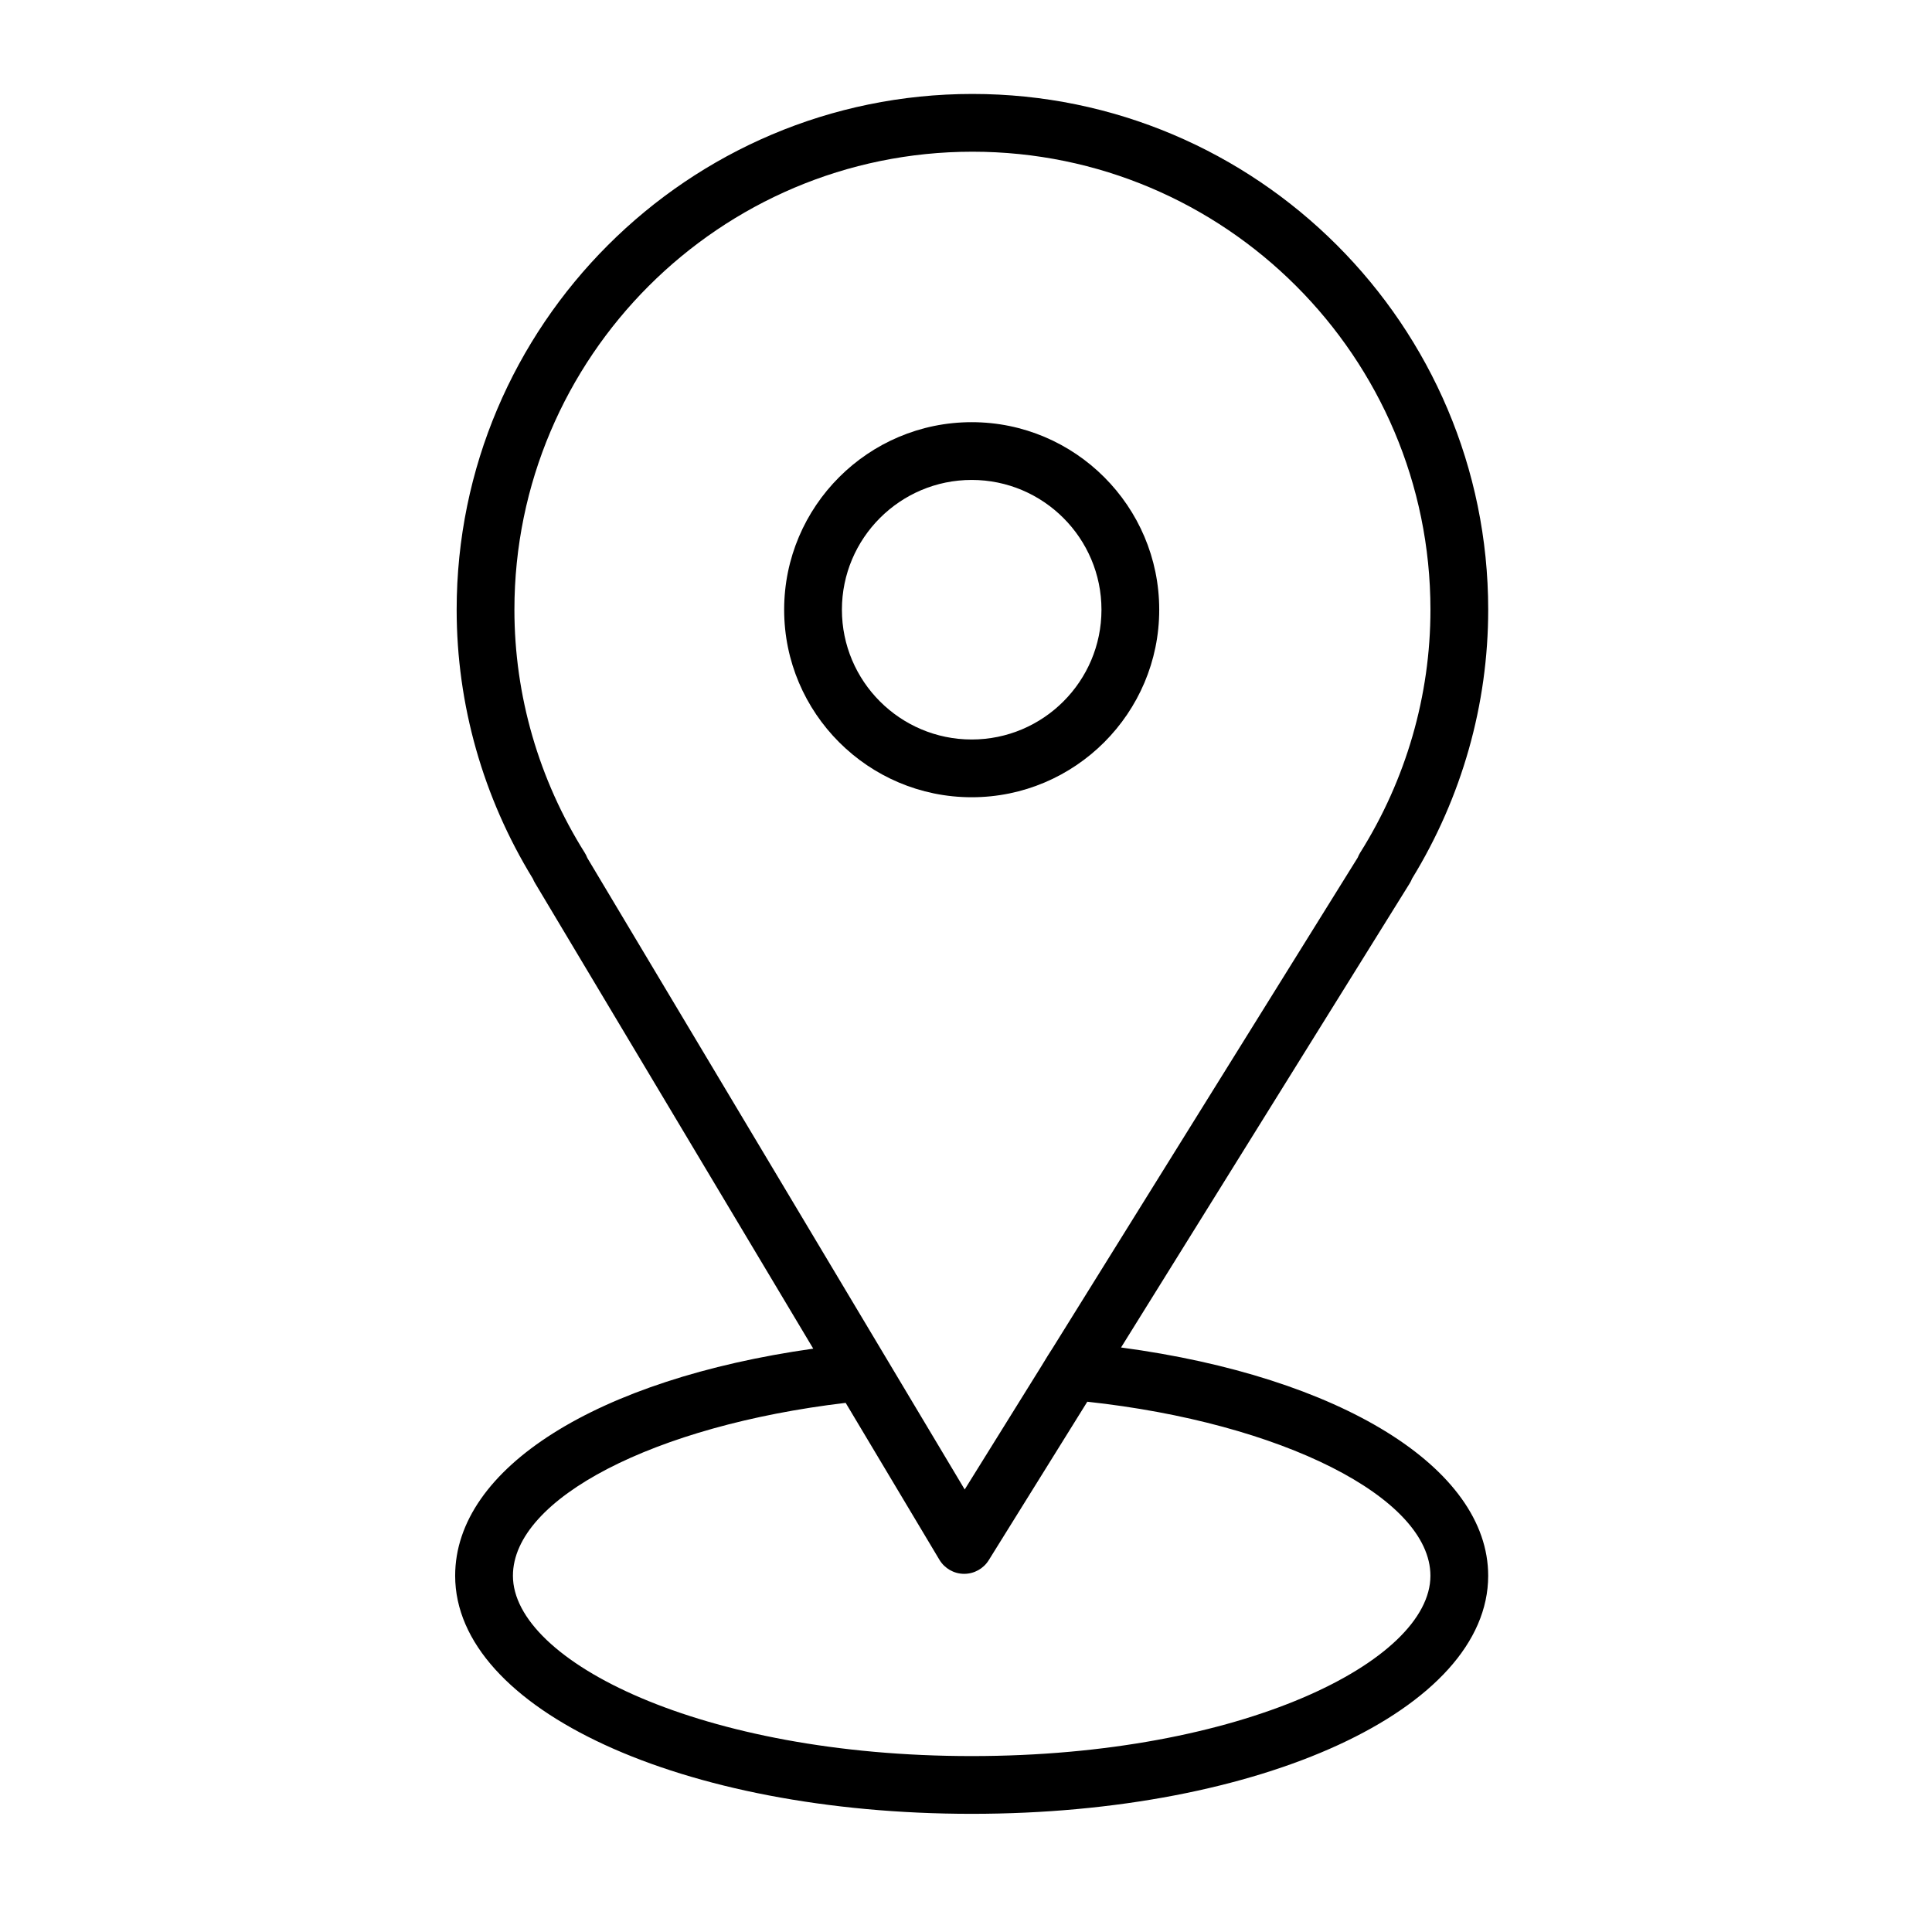
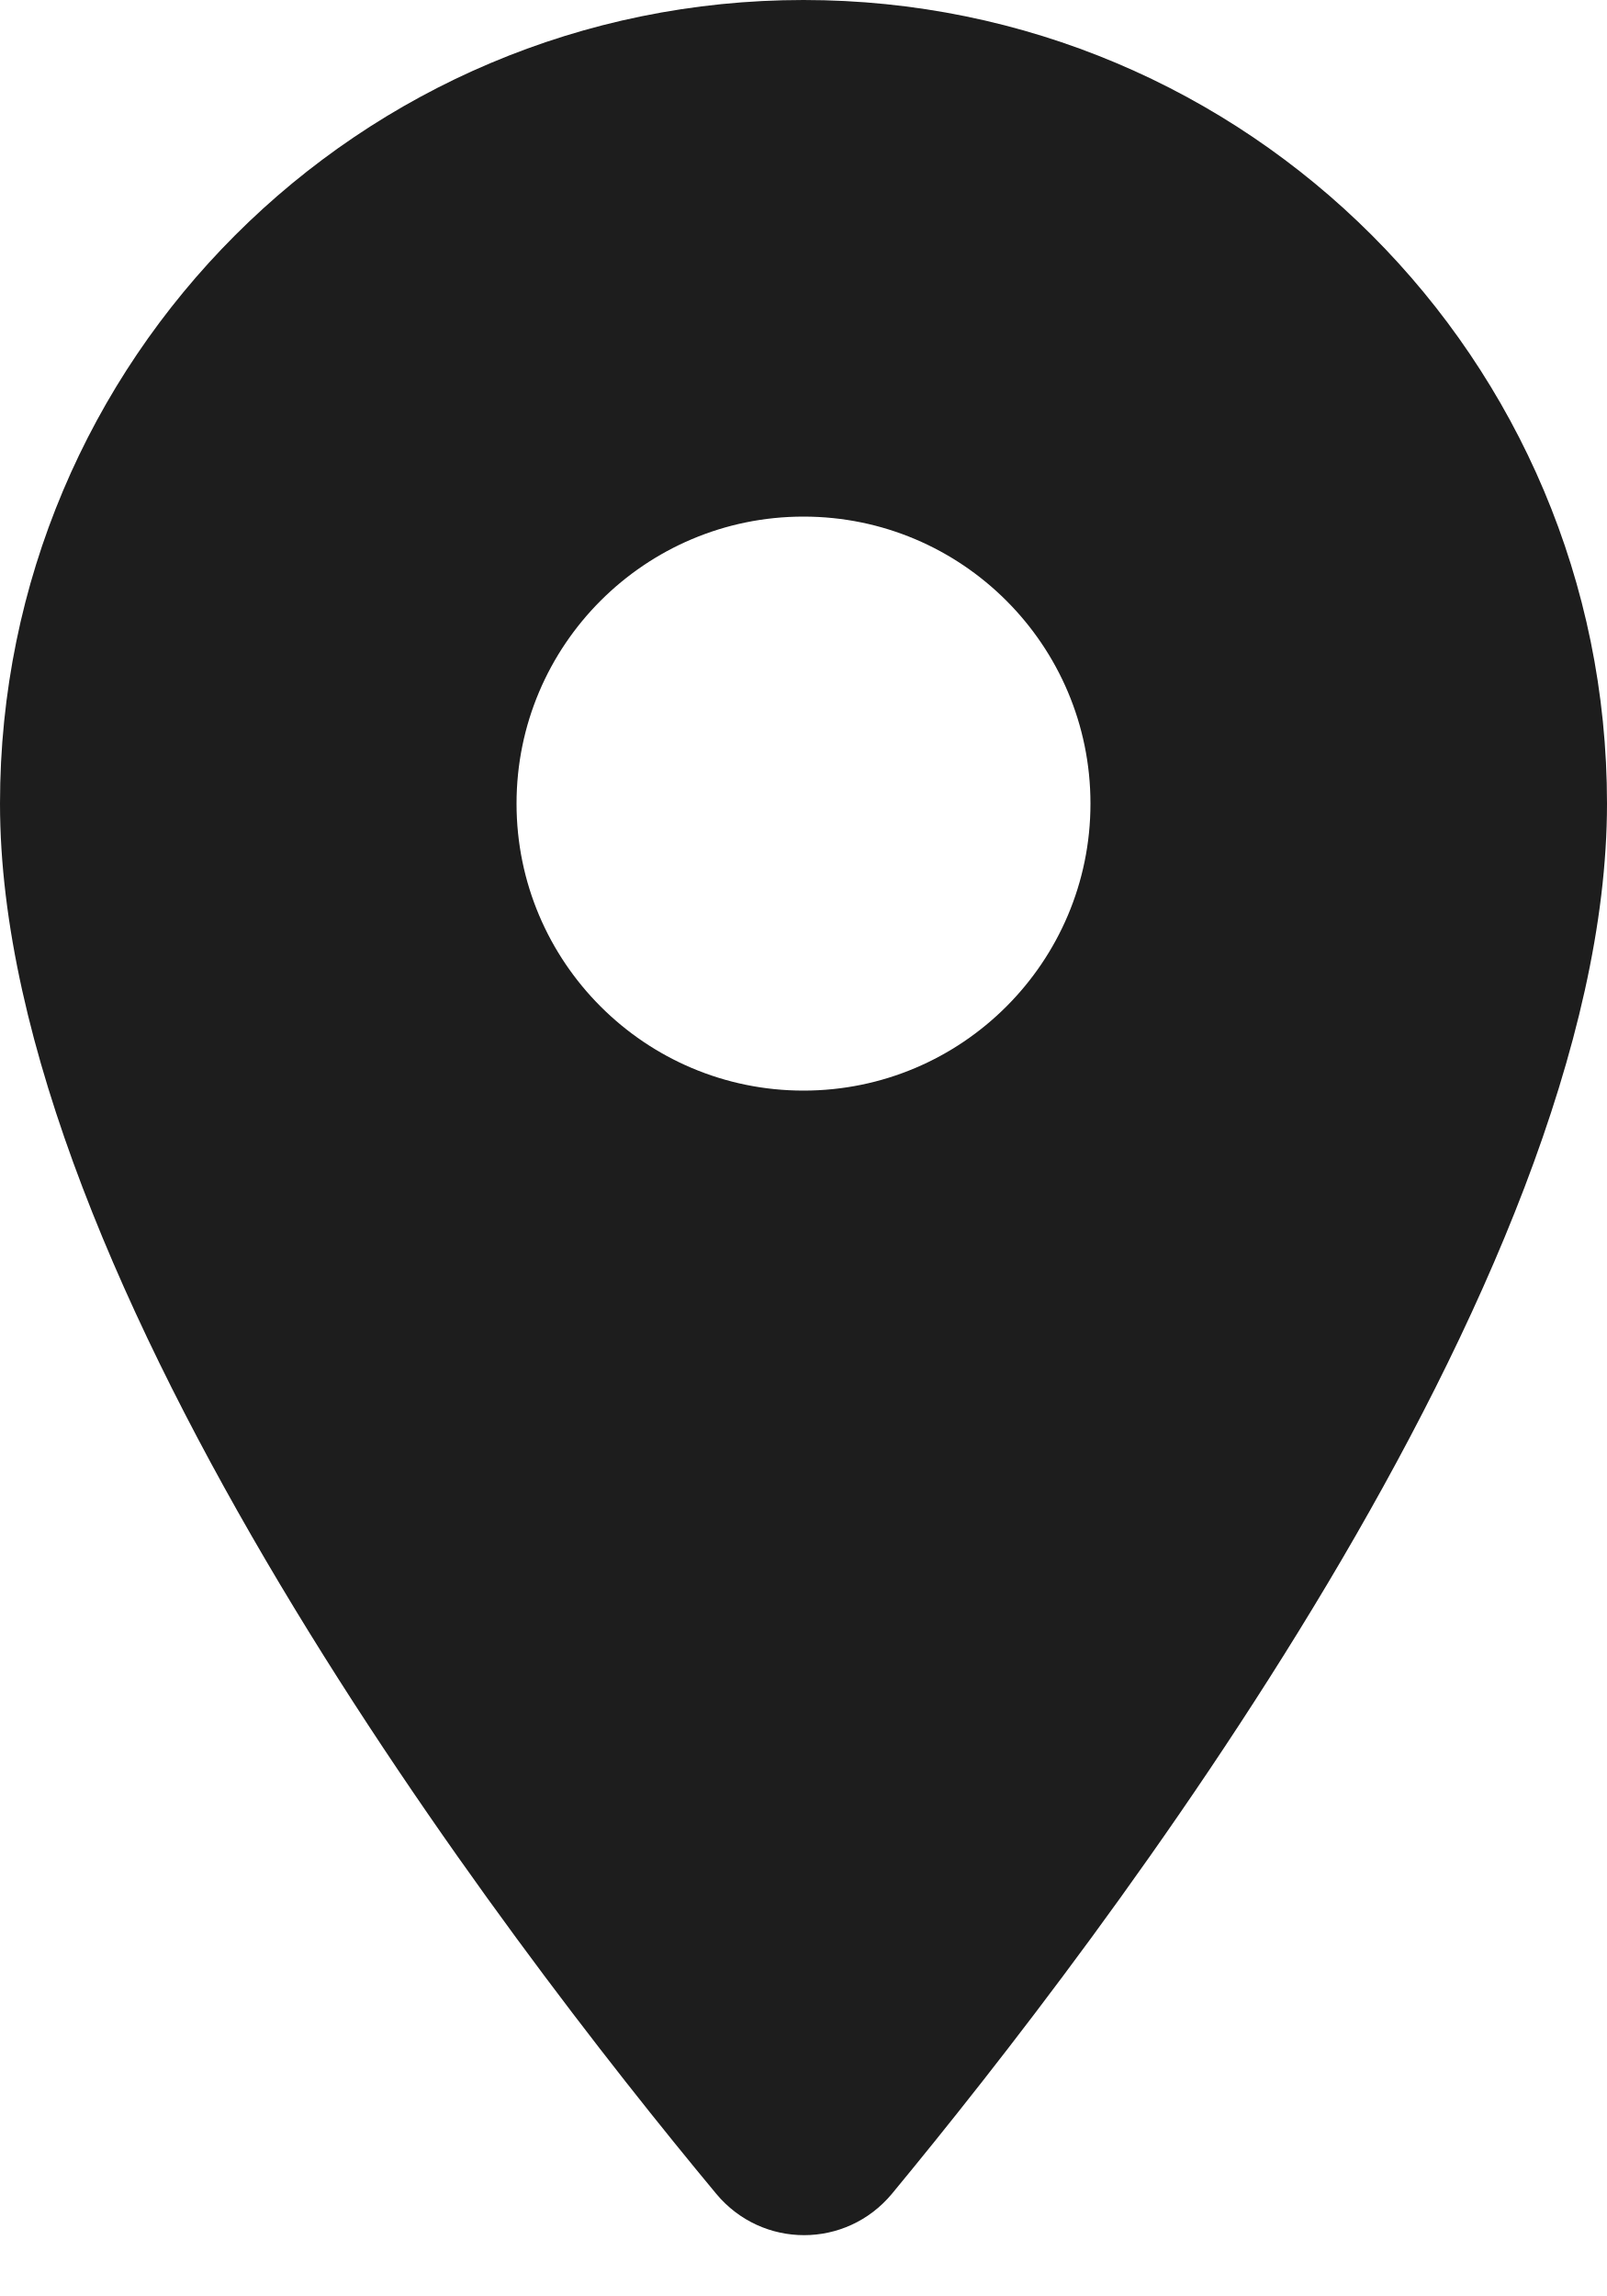
- <svg xmlns="http://www.w3.org/2000/svg" version="1.1" id="Layer_1" x="0px" y="0px" viewBox="0 0 100.353 100.352" style="enable-background:new 0 0 100.353 100.352;" xml:space="preserve">
-   <g>
-     <path d="M58.23,69.992l14.993-24.108c0.049-0.078,0.09-0.16,0.122-0.245c2.589-4.222,3.956-9.045,3.956-13.969   c0-14.772-12.018-26.79-26.79-26.79S23.72,16.898,23.72,31.67c0,4.925,1.369,9.75,3.96,13.975c0.03,0.074,0.065,0.146,0.107,0.216   l14.455,24.191c-11.221,1.586-18.6,6.2-18.6,11.797c0,6.935,11.785,12.366,26.829,12.366S77.3,88.783,77.3,81.849   C77.301,76.226,69.578,71.509,58.23,69.992z M30.373,44.294c-2.39-3.804-3.653-8.169-3.653-12.624   c0-13.118,10.672-23.79,23.791-23.79c13.118,0,23.79,10.672,23.79,23.79c0,4.457-1.263,8.822-3.652,12.624   c-0.05,0.08-0.091,0.163-0.124,0.249L54.685,70.01c-0.238,0.365-0.285,0.448-0.576,0.926l-4,6.432L30.507,44.564   C30.472,44.471,30.427,44.38,30.373,44.294z M50.472,91.215c-14.043,0-23.829-4.937-23.829-9.366c0-4.02,7.37-7.808,17.283-8.981   l4.87,8.151c0.269,0.449,0.751,0.726,1.274,0.73c0.004,0,0.009,0,0.013,0c0.518,0,1-0.268,1.274-0.708l5.12-8.232   C66.548,73.9,74.3,77.784,74.3,81.849C74.301,86.279,64.515,91.215,50.472,91.215z" />
-     <path d="M60.213,31.67c0-5.371-4.37-9.741-9.741-9.741s-9.741,4.37-9.741,9.741s4.37,9.741,9.741,9.741   C55.843,41.411,60.213,37.041,60.213,31.67z M43.731,31.67c0-3.717,3.024-6.741,6.741-6.741s6.741,3.024,6.741,6.741   s-3.023,6.741-6.741,6.741S43.731,35.387,43.731,31.67z" />
+ <svg xmlns="http://www.w3.org/2000/svg" width="14px" height="20px" viewBox="0 0 14 20" version="1.1">
+   <g id="Icons" stroke="none" stroke-width="1" fill="none" fill-rule="evenodd">
+     <g id="Rounded" transform="translate(-377, -1306)">
+       <g id="Communication" transform="translate(100, 1162)">
+         <g id="-Round-/-Communication-/-location_on" transform="translate(272, 142)">
+           <g>
+             <polygon id="Path" points="0 0 24 0 24 24 0 24" />
+             <path d="M12,2 C8.13,2 5,5.13 5,9 C5,13.17 9.42,18.92 11.24,21.11 C11.64,21.59 12.37,21.59 12.77,21.11 C14.58,18.92 19,13.17 19,9 C19,5.13 15.87,2 12,2 Z M12,11.5 C10.62,11.5 9.5,10.38 9.5,9 C9.5,7.62 10.62,6.5 12,6.5 C13.38,6.5 14.5,7.62 14.5,9 C14.5,10.38 13.38,11.5 12,11.5 Z" id="🔹Icon-Color" fill="#1D1D1D" />
+           </g>
+         </g>
+       </g>
+     </g>
  </g>
</svg>
